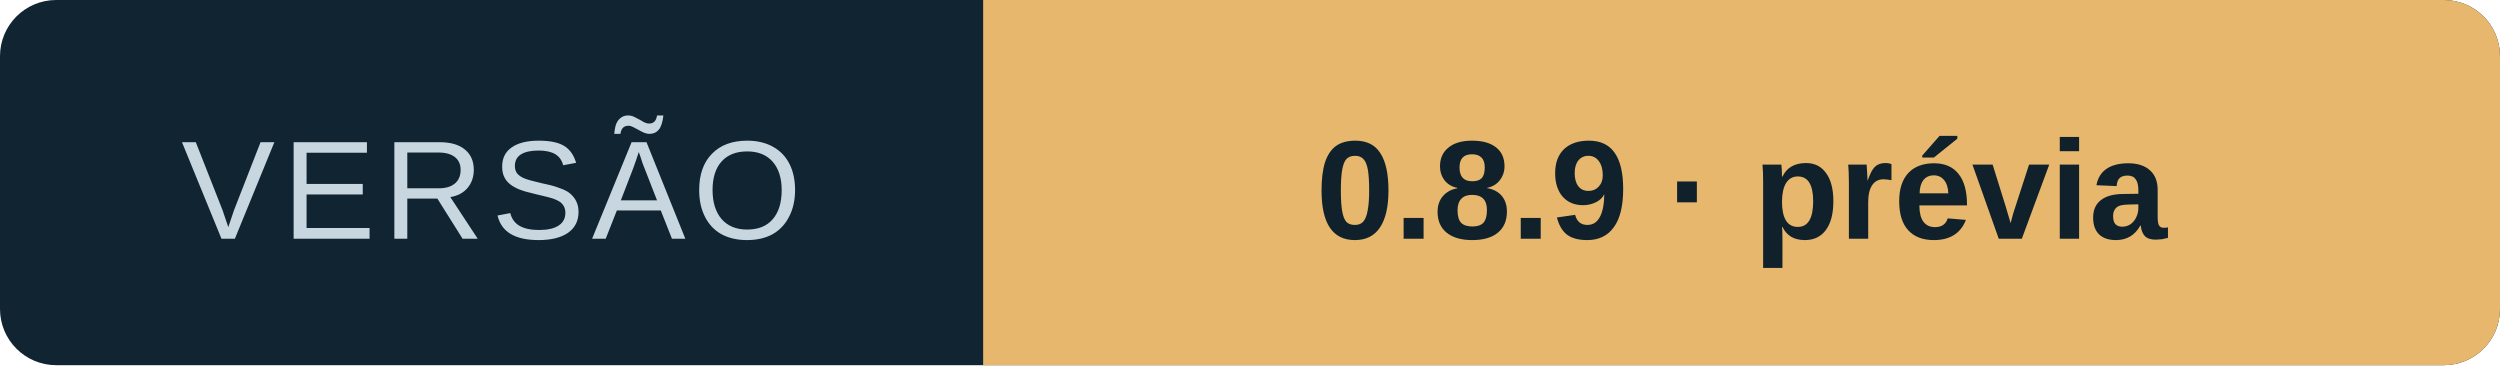
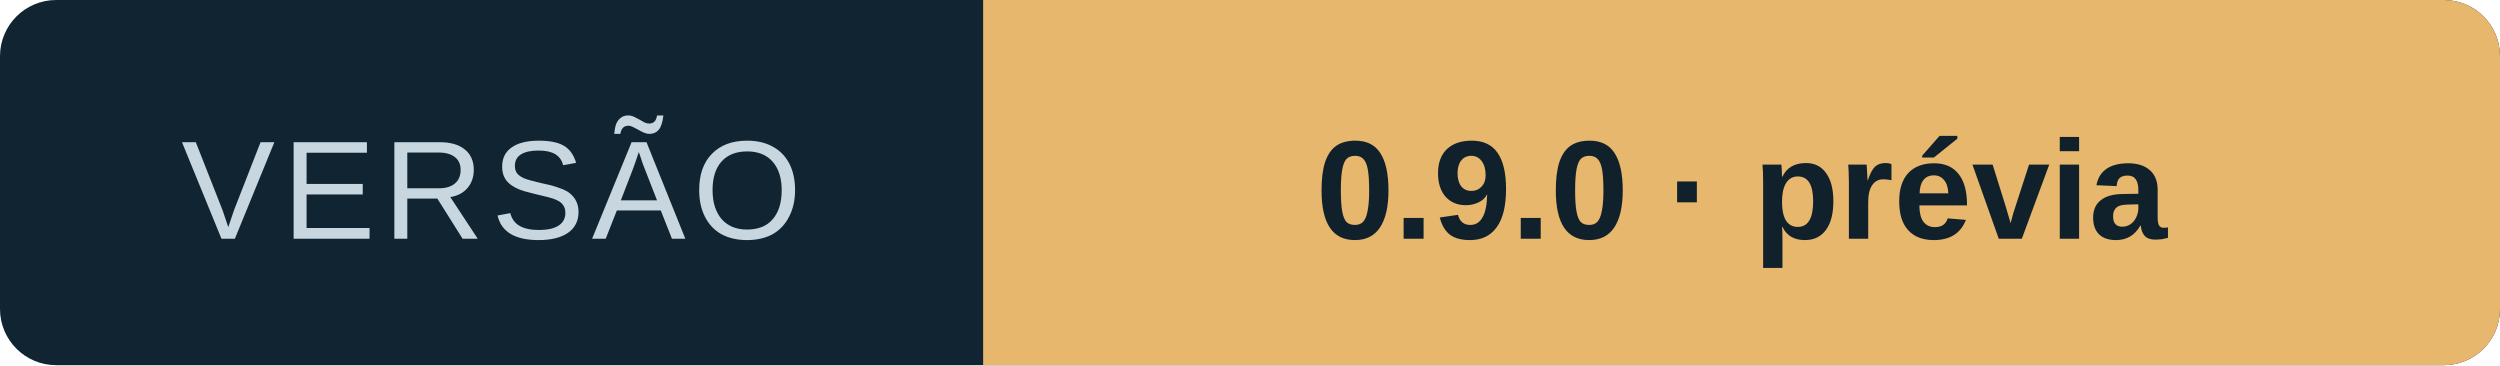
- <svg xmlns="http://www.w3.org/2000/svg" width="178" height="26" viewBox="0 0 178 26" role="img" aria-label="VERSÃO 0.8.9 · prévia">
+ <svg xmlns="http://www.w3.org/2000/svg" width="178" height="26" viewBox="0 0 178 26" role="img" aria-label="VERSÃO 0.9.0 · prévia">
  <rect width="178" height="26" rx="4" fill="#102431" />
  <path d="M70 0h104a4 4 0 0 1 4 4v18a4 4 0 0 1-4 4H70Z" fill="#e6b76c" />
  <g font-family="Segoe UI,Arial,sans-serif" font-size="10" text-anchor="middle">
    <text x="35.0" y="17" fill="#c7d6df" letter-spacing=".5">VERSÃO</text>
-     <text x="124.0" y="17" fill="#10212c" font-weight="700">0.8.9 · prévia</text>
+     <text x="124.0" y="17" fill="#10212c" font-weight="700">0.9.0 · prévia</text>
  </g>
</svg>
